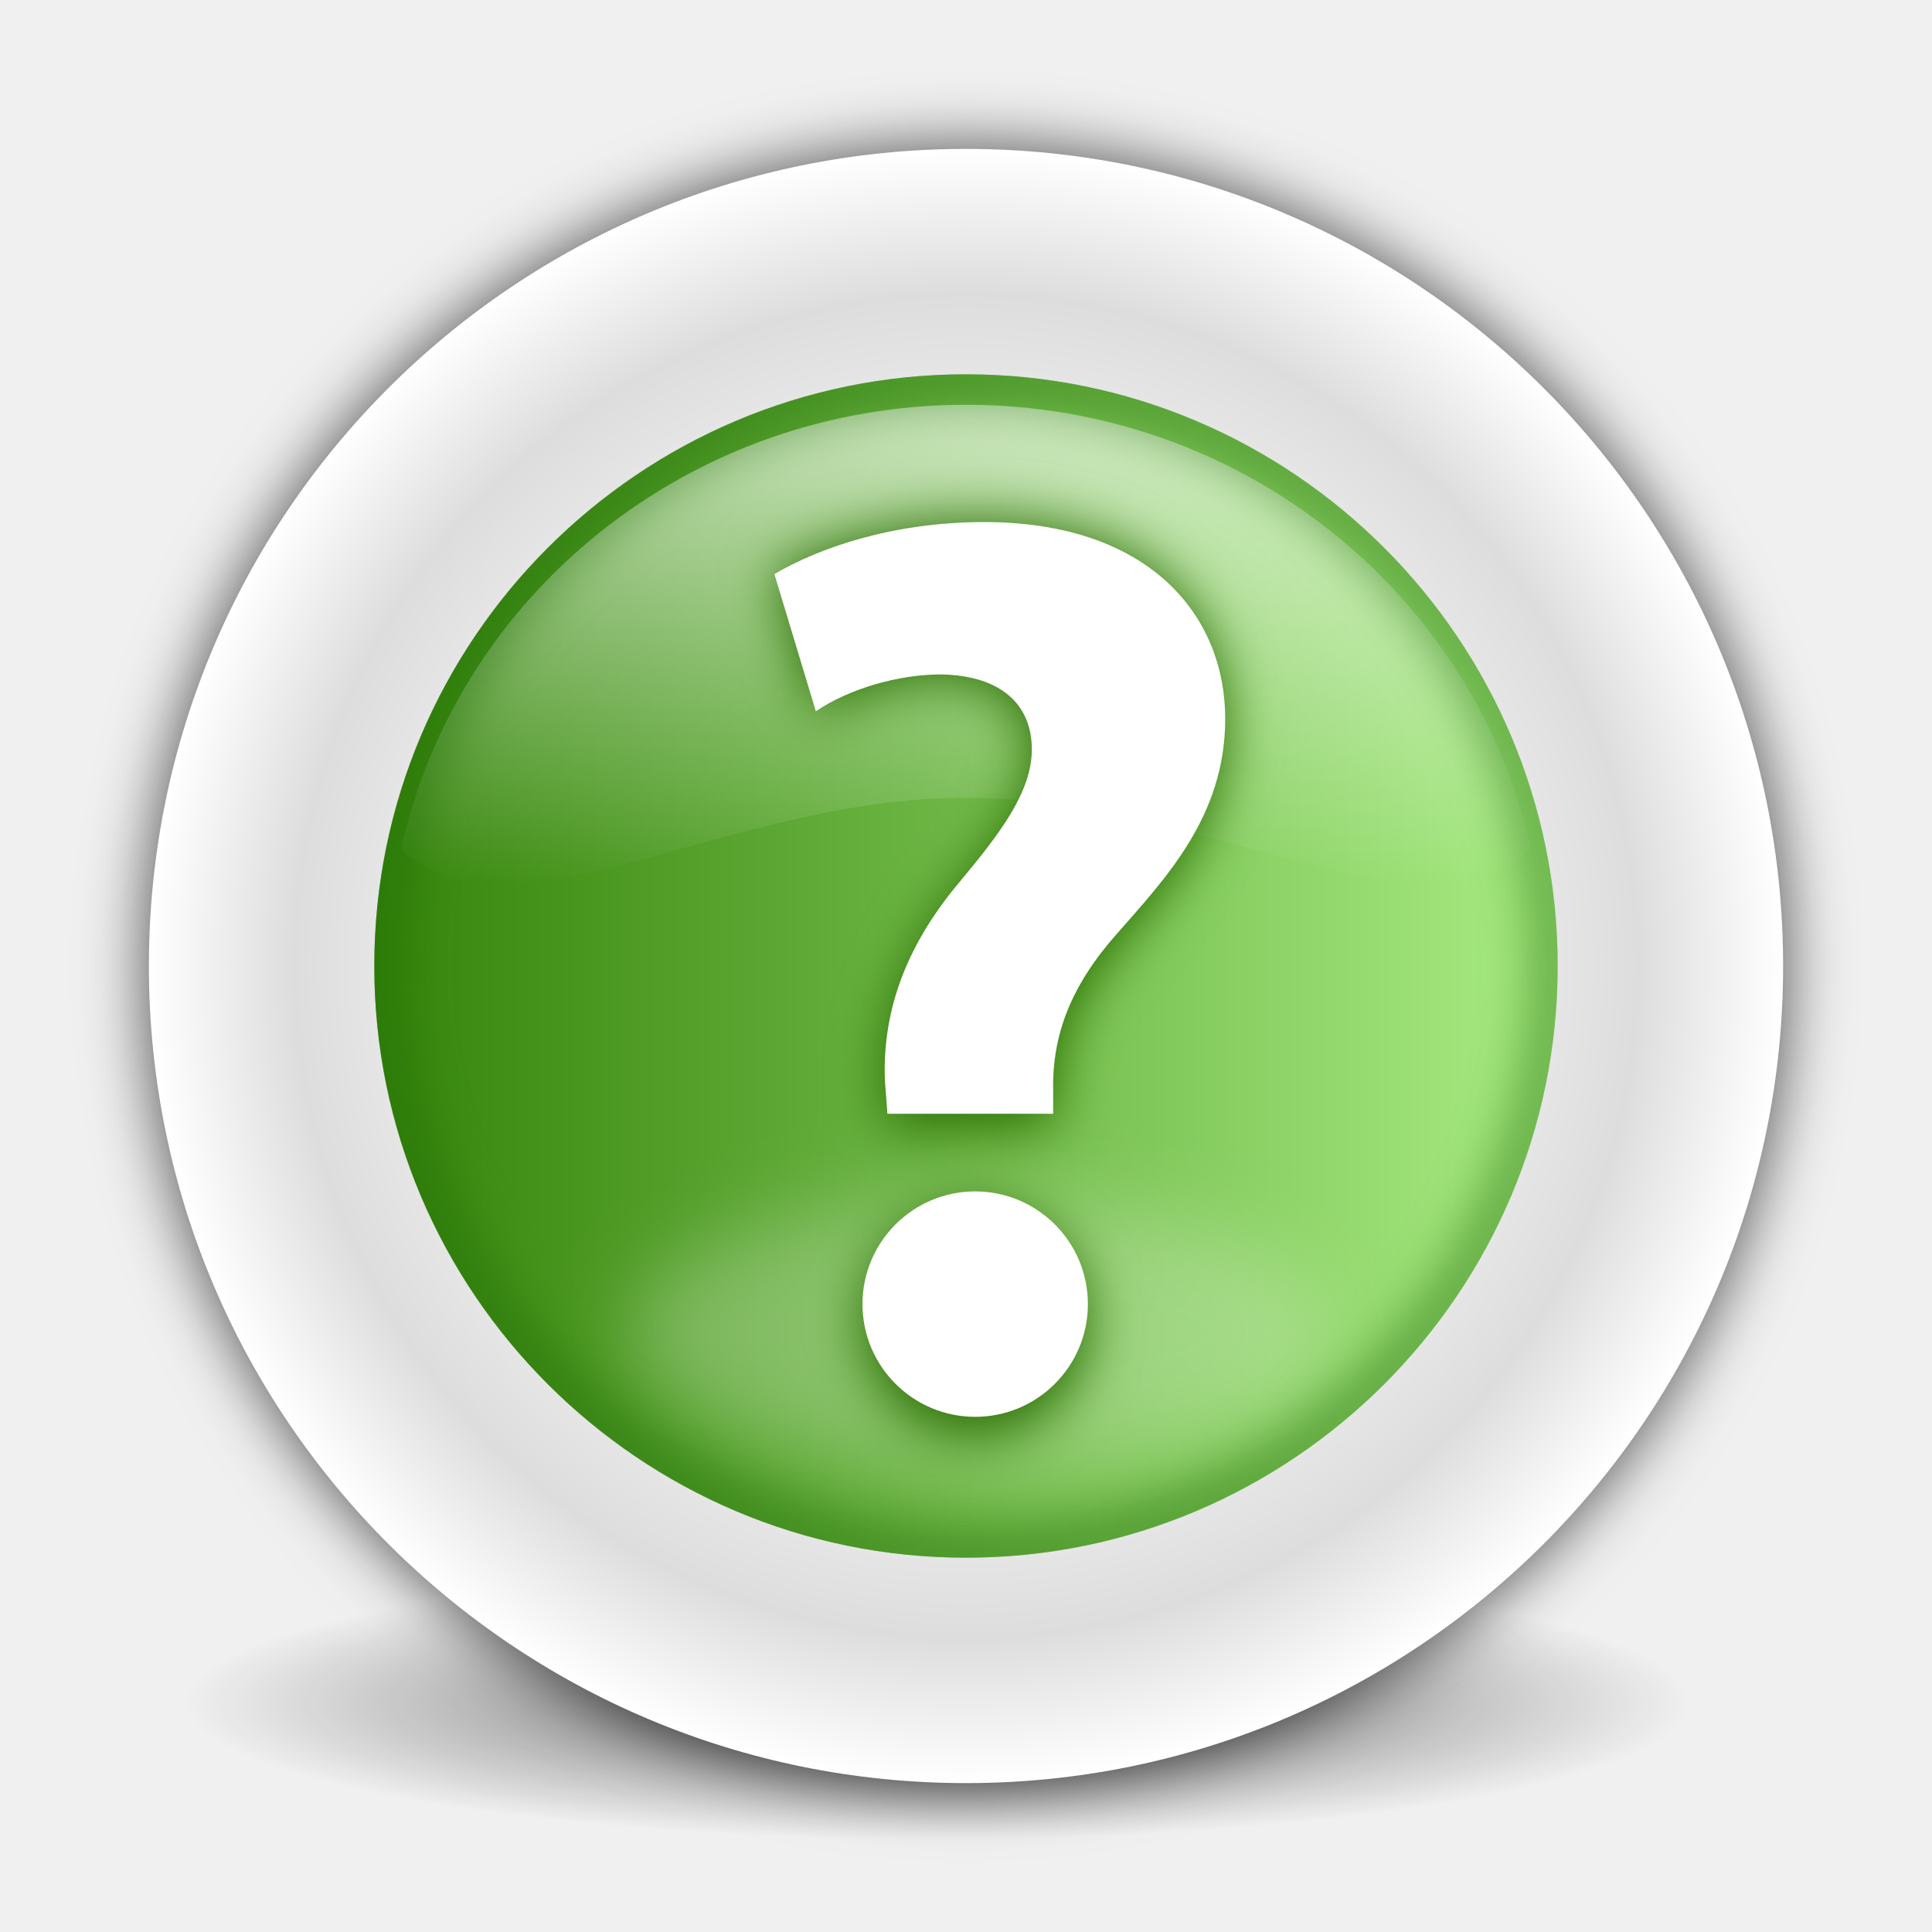
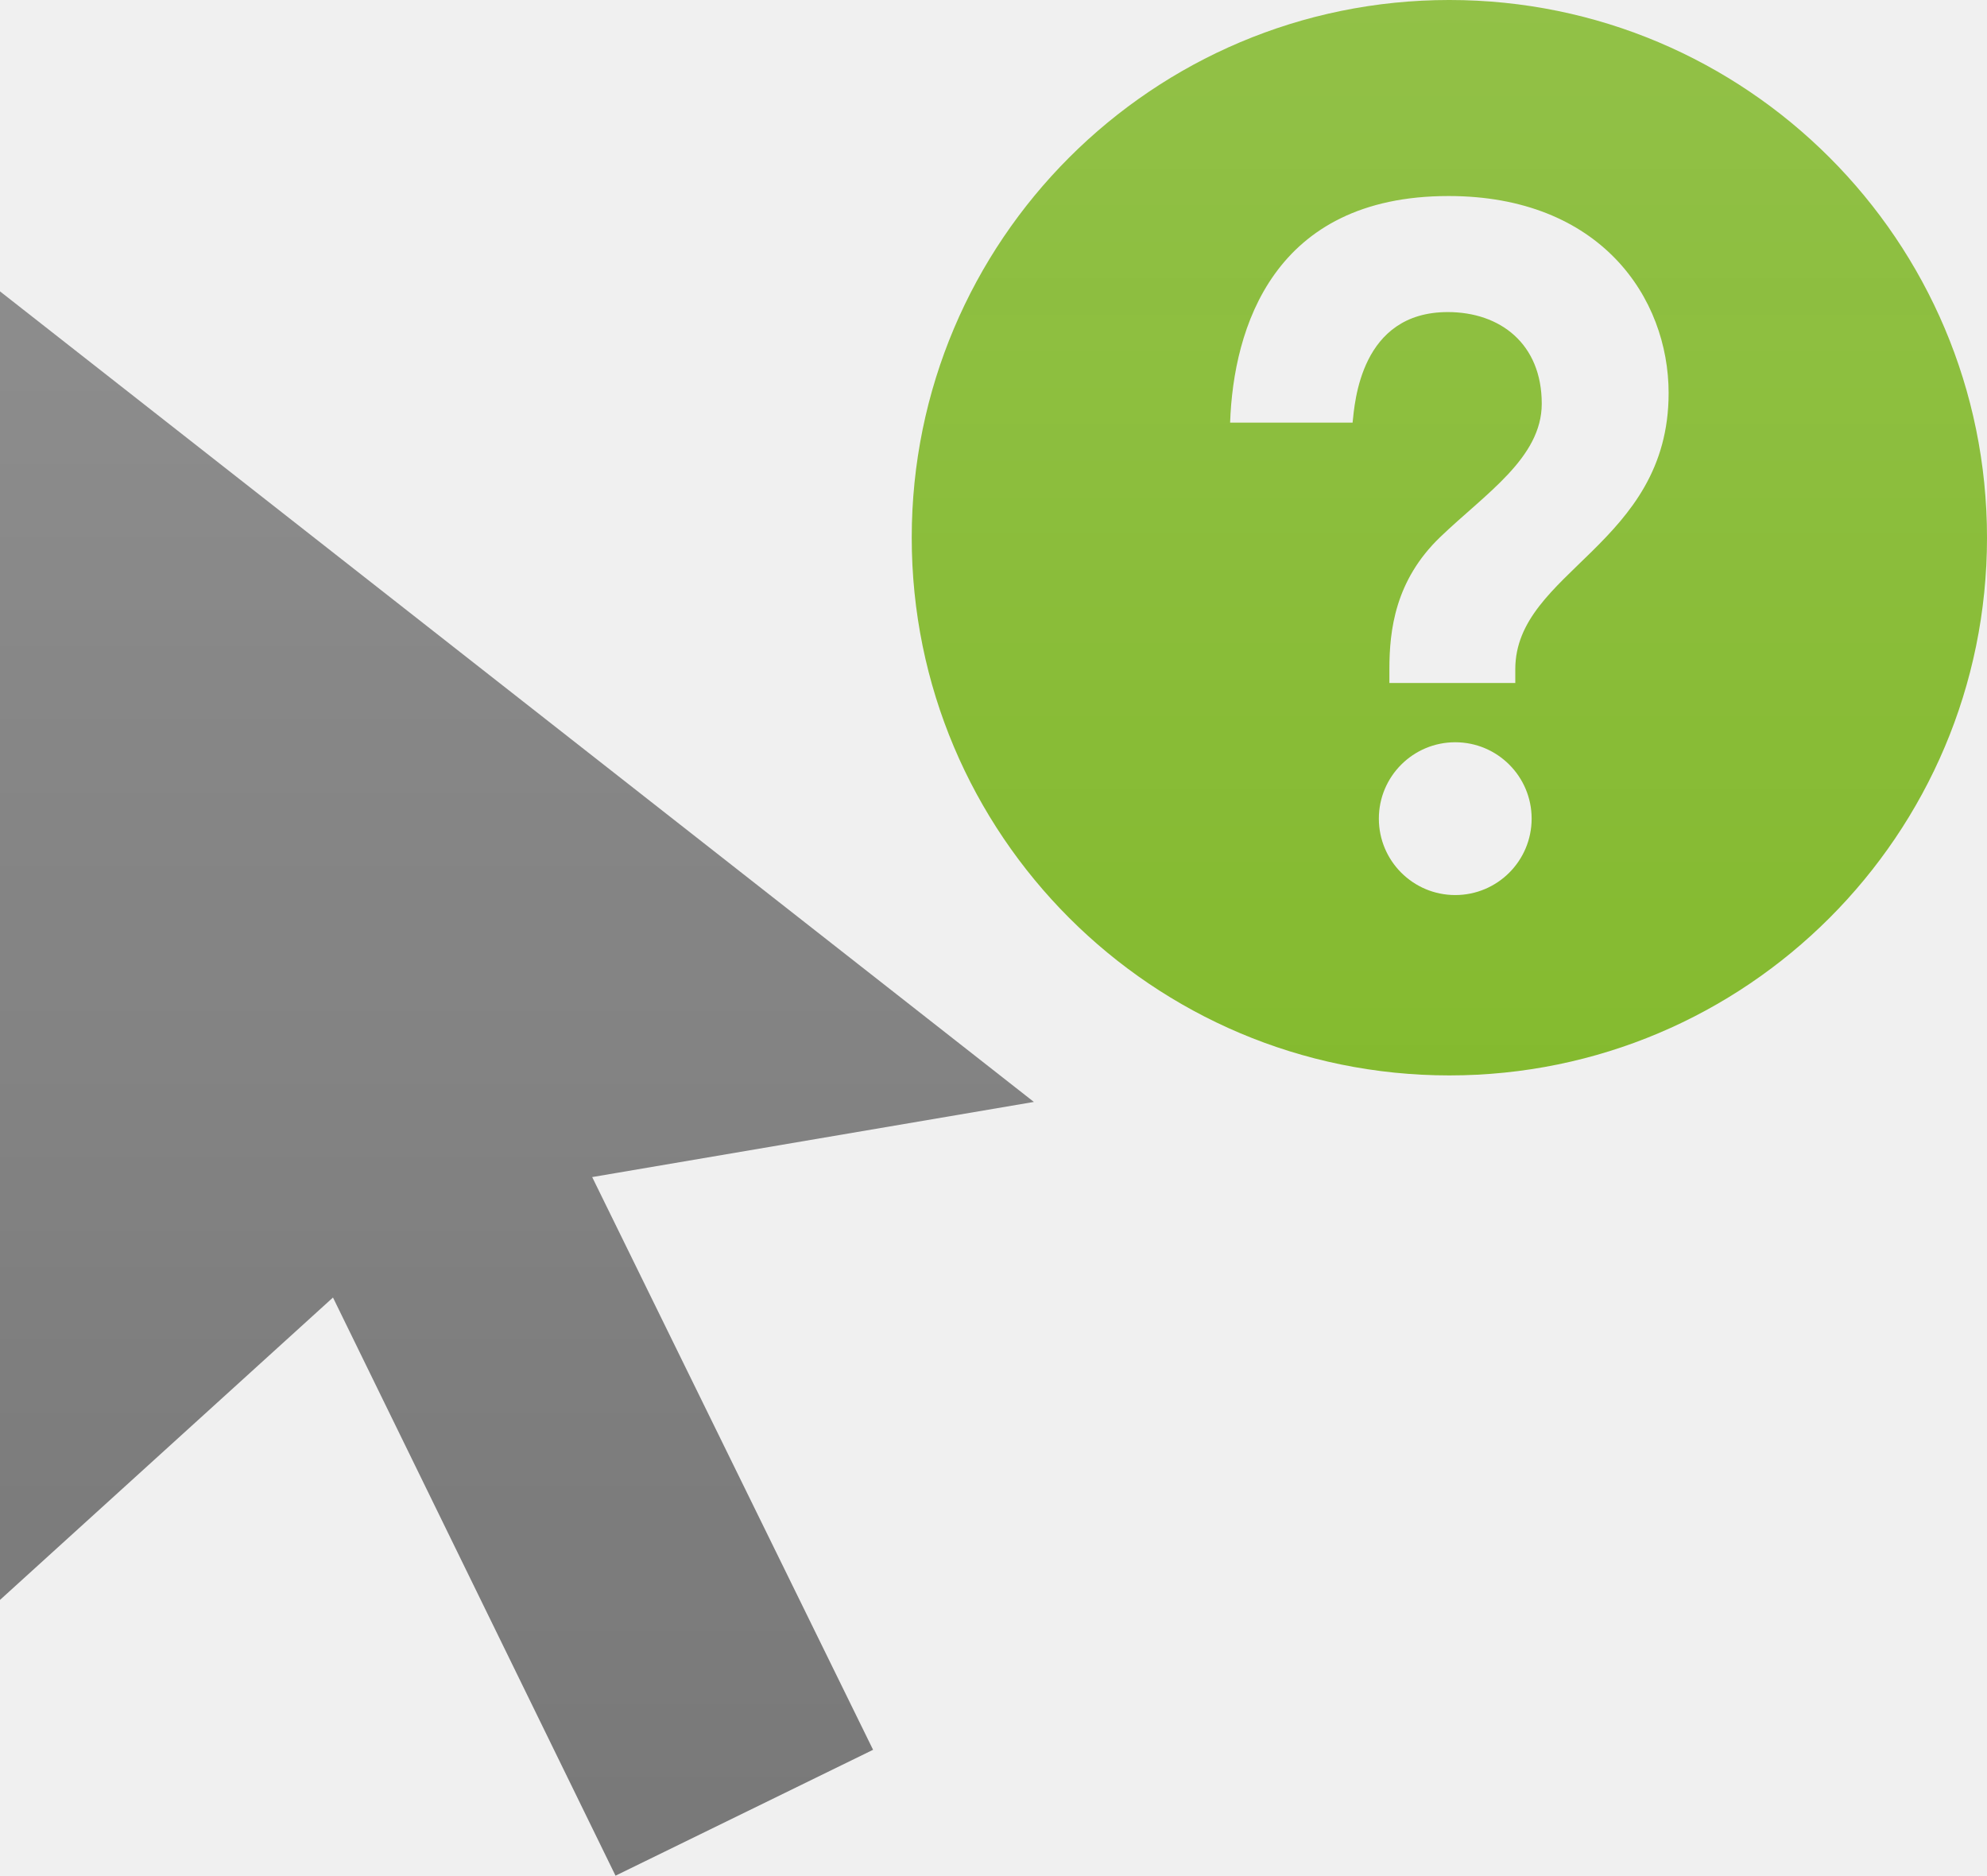
- <svg xmlns="http://www.w3.org/2000/svg" xmlns:xlink="http://www.w3.org/1999/xlink" version="1.0" id="Livello_1" width="137.136" height="137.136" viewBox="0 0 148.921 148.921" overflow="visible" enable-background="new 0 0 139 139" xml:space="preserve" style="overflow:visible">
-   <defs id="defs3162">
-     <linearGradient gradientTransform="matrix(1.085938,0,0,1.085938,-3.909373,-8.253123)" y2="69.6" x2="111.6" y1="69.6" x1="27.6" gradientUnits="userSpaceOnUse" id="linearGradient3812">
-       <stop id="stop3814" style="stop-color:#35840a;stop-opacity:1;" offset="0" />
-       <stop id="stop3816" style="stop-color:#a9ec84;stop-opacity:0.539;" offset="1" />
+ <svg xmlns="http://www.w3.org/2000/svg" version="1.1" width="124.74" height="117.735" id="svg3759">
+   <defs id="defs3761">
+     <clipPath id="clipPath640">
+       <path d="m 0,0 1600,0 0,1200 L 0,1200 0,0 z" id="path642" />
+     </clipPath>
+     <mask id="mask658">
+       <g id="g660">
+         <g clip-path="url(#clipPath648)" id="g662">
+           <g id="g664">
+             <g id="g666">
+               <path d="m -32351,32767 65118,0 0,-64741.1 -65118,0 0,64741.1 z" id="path668" style="fill:url(#linearGradient652);stroke:none" />
+             </g>
+           </g>
+         </g>
+       </g>
+     </mask>
+     <clipPath id="clipPath648">
+       <path d="m -32351,32767 65118,0 0,-64741.1 -65118,0 0,64741.1 z" id="path650" />
+     </clipPath>
+     <linearGradient x1="0" y1="0" x2="1" y2="0" id="linearGradient652" gradientUnits="userSpaceOnUse" gradientTransform="matrix(0,117.7357,117.7357,0,543.6716,544.6322)" spreadMethod="pad">
+       <stop id="stop654" style="stop-color:#ffffff;stop-opacity:1" offset="0" />
+       <stop id="stop656" style="stop-color:#ffffff;stop-opacity:0.8" offset="1" />
    </linearGradient>
-     <filter x="-0.133" width="1.265" y="-0.348" height="1.695" id="filter3547" color-interpolation-filters="sRGB">
-       <feGaussianBlur stdDeviation="2.751" id="feGaussianBlur3549" />
-     </filter>
-     <filter id="filter5097" color-interpolation-filters="sRGB">
-       <feGaussianBlur stdDeviation="2.32" id="feGaussianBlur5099" />
-     </filter>
-     <filter x="-0.143" width="1.287" y="-0.072" height="1.144" id="filter5125" color-interpolation-filters="sRGB">
-       <feGaussianBlur stdDeviation="1.91" id="feGaussianBlur5127" />
-     </filter>
-     <radialGradient xlink:href="#linearGradient3812" id="radialGradient3810" cx="69.6" cy="69.6" fx="69.6" fy="69.6" r="42" gradientUnits="userSpaceOnUse" />
-     <radialGradient xlink:href="#XMLID_12_" id="radialGradient3859" gradientUnits="userSpaceOnUse" gradientTransform="matrix(1,0,0,-0.1823,0,134.8566)" cx="69.6" cy="69.577" r="58" />
-     <radialGradient xlink:href="#XMLID_13_" id="radialGradient3861" gradientUnits="userSpaceOnUse" cx="69.6" cy="69.6" r="58" />
-     <linearGradient xlink:href="#XMLID_14_" id="linearGradient3863" gradientUnits="userSpaceOnUse" gradientTransform="matrix(1.085938,0,0,1.085938,-3.909373,48.21563)" x1="27.6" y1="69.6" x2="111.6" y2="69.6" />
-     <linearGradient xlink:href="#circle16776_1_" id="linearGradient3865" gradientUnits="userSpaceOnUse" gradientTransform="matrix(0,1.728052,1.728052,0,-650.0748,-162.2482)" x1="135.56" y1="417.665" x2="161.876" y2="417.665" />
+     <clipPath id="clipPath674">
+       <path d="m 599.908,663.368 69.504,0 0,-69.503 -69.504,0 0,69.503 z" id="path676" />
+     </clipPath>
+     <mask id="mask700">
+       <g id="g702">
+         <g clip-path="url(#clipPath690)" id="g704">
+           <g id="g706">
+             <g id="g708">
+               <path d="m -32351,32767 65118,0 0,-64741.1 -65118,0 0,64741.1 z" id="path710" style="fill:url(#linearGradient694);stroke:none" />
+             </g>
+           </g>
+         </g>
+       </g>
+     </mask>
+     <clipPath id="clipPath690">
+       <path d="m -32351,32767 65118,0 0,-64741.1 -65118,0 0,64741.1 z" id="path692" />
+     </clipPath>
+     <linearGradient x1="0" y1="0" x2="1" y2="0" id="linearGradient694" gradientUnits="userSpaceOnUse" gradientTransform="matrix(0,117.7357,117.7357,0,543.6716,544.6322)" spreadMethod="pad">
+       <stop id="stop696" style="stop-color:#ffffff;stop-opacity:1" offset="0" />
+       <stop id="stop698" style="stop-color:#ffffff;stop-opacity:0.8" offset="1" />
+     </linearGradient>
+     <clipPath id="clipPath716">
+       <path d="m 542.672,645.079 66.905,0 0,-101.447 -66.905,0 0,101.447 z" id="path718" />
+     </clipPath>
  </defs>
-   <filter id="AI_Sfocatura_4" color-interpolation-filters="sRGB">
-     <feGaussianBlur stdDeviation="4" id="feGaussianBlur3096" />
-   </filter>
-   <filter id="AI_Sfocatura_2" color-interpolation-filters="sRGB">
-     <feGaussianBlur stdDeviation="2" id="feGaussianBlur3099" />
-   </filter>
-   <radialGradient id="XMLID_12_" cx="69.6" cy="69.577" r="58" gradientTransform="matrix(1,0,0,-0.1823,0,134.8566)" gradientUnits="userSpaceOnUse">
-     <stop offset="0" style="stop-color:#000000" id="stop3102" />
-     <stop offset="1" style="stop-color:#000000;stop-opacity:0;" id="stop3104" />
-   </radialGradient>
-   <radialGradient id="XMLID_13_" cx="69.6" cy="69.6" r="58" gradientUnits="userSpaceOnUse">
-     <stop offset="0.615" style="stop-color:#EEEEEE" id="stop3113" />
-     <stop offset="0.823" style="stop-color:#DDDDDD" id="stop3115" />
-     <stop offset="1" style="stop-color:#FFFFFF" id="stop3117" />
-   </radialGradient>
-   <linearGradient id="XMLID_14_" gradientUnits="userSpaceOnUse" x1="27.6" y1="69.6" x2="111.6" y2="69.6" gradientTransform="matrix(1.085938,0,0,1.085938,-3.909373,48.21563)">
-     <stop offset="0" style="stop-color:#35840a;stop-opacity:1;" id="stop3122" />
-     <stop offset="1" style="stop-color:#a9ec84;stop-opacity:1;" id="stop3124" />
-   </linearGradient>
-   <linearGradient id="circle16776_1_" gradientUnits="userSpaceOnUse" x1="135.56" y1="417.665" x2="161.876" y2="417.665" gradientTransform="matrix(0,1.728052,1.728052,0,-650.0748,-162.2482)">
-     <stop offset="0" style="stop-color:#FFFFFF" id="stop3132" />
-     <stop offset="1" style="stop-color:#ffffff;stop-opacity:0;" id="stop3134" />
-   </linearGradient>
-   <g id="g3837" transform="translate(2.788687,-49.33631)">
-     <circle transform="matrix(1.085938,0,0,1.085938,-3.909373,48.21563)" cx="69.6" cy="69.6" r="58" id="circle5091" style="opacity:0.7;fill:#000000;fill-opacity:1;stroke:none;filter:url(#filter5097)" d="M 127.6,69.6 C 127.6,101.633 101.633,127.6 69.6,127.6 c -32.033,0 -58,-25.967 -58,-58 0,-32.033 25.967,-58 58,-58 32.033,0 58,25.967 58,58 z" />
-     <ellipse transform="translate(-0.09999847,58.379)" style="opacity:0.6;fill:url(#radialGradient3859)" id="ellipse3106" ry="10.573" rx="58" cy="122.173" cx="69.6" d="m 127.6,122.173 c 0,5.839 -25.967,10.573 -58,10.573 -32.033,0 -58,-4.734 -58,-10.573 0,-5.839 25.967,-10.573 58,-10.573 32.033,0 58,4.734 58,10.573 z" />
-     <circle transform="matrix(1.085938,0,0,1.085938,-3.909373,48.21563)" style="fill:url(#radialGradient3861)" id="circle3119" r="58" cy="69.6" cx="69.6" d="M 127.6,69.6 C 127.6,101.633 101.633,127.6 69.6,127.6 c -32.033,0 -58,-25.967 -58,-58 0,-32.033 25.967,-58 58,-58 32.033,0 58,25.967 58,58 z" />
-     <path style="fill:url(#linearGradient3863);fill-opacity:1" id="path3126" d="m 26.063,123.797 c 0,25.149 20.46,45.609 45.609,45.609 25.149,0 45.609,-20.46 45.609,-45.609 0,-25.149 -20.46,-45.609 -45.609,-45.609 -25.149,0 -45.609,20.46 -45.609,45.609 z" />
-     <g transform="matrix(1.085938,0,0,1.085938,-3.909373,48.21563)" style="opacity:0.3;fill:#e3f2da;fill-opacity:1;filter:url(#filter3547)" enable-background="new    " cx="343.999" ry="36" rx="36" cy="92" id="circle22111">
-       <path style="fill:#e3f2da;fill-opacity:1" id="path3129" d="M 77.041,104.759 C 63.767,106.115 50.122,103.11 46.565,98.042 43.007,92.976 50.885,87.768 64.16,86.41 c 13.274,-1.356 26.919,1.648 30.477,6.716 3.556,5.068 -4.322,10.275 -17.596,11.633 z" />
-     </g>
-     <path style="opacity:0.8;fill:url(#linearGradient3865)" d="m 71.672,80.535 c -21.383,0 -39.252,14.705 -43.558,34.283 8.584,7.793 24.872,-3.991 43.558,-3.991 18.686,0 34.975,11.784 43.558,3.991 C 110.924,95.24 93.056,80.535 71.672,80.535 z" enable-background="new    " id="circle16776" />
-     <g style="fill:none;stroke:#206d05;stroke-width:1;stroke-opacity:1" transform="matrix(1.085938,0,0,1.085938,-3.909373,48.21563)" id="g3137">
-       <defs id="defs3139">
-         <path style="fill:url(#radialGradient3810);fill-opacity:1" d="m 27.6,69.6 c 0,23.159 18.841,42 42,42 23.159,0 42,-18.841 42,-42 0,-23.159 -18.841,-42 -42,-42 -23.159,0 -42,18.841 -42,42 z" id="XMLID_10_" />
-       </defs>
-       <clipPath id="XMLID_6_">
-         <use style="fill:url(#radialGradient3810);fill-opacity:1" height="139" width="139" y="0" x="0" id="use3143" xlink:href="#XMLID_10_" />
-       </clipPath>
-       <g style="fill:none;stroke:#206d05;stroke-width:1;stroke-opacity:1;filter:url(#AI_Sfocatura_2)" id="g3145" clip-path="url(#XMLID_6_)">
-         <path style="fill:none;stroke:#206d05;stroke-width:2;stroke-opacity:1" id="path3147" d="m 27.6,69.6 c 0,23.159 18.841,42 42,42 23.159,0 42,-18.841 42,-42 0,-23.159 -18.841,-42 -42,-42 -23.159,0 -42,18.841 -42,42 z" />
+   <g transform="translate(-297.0375,-488.2115)" id="layer1">
+     <g transform="matrix(1,0,0,-1,-246.6341,1150.579)" id="g636">
+       <g clip-path="url(#clipPath640)" id="g638">
+         <g id="g644">
+           <g id="g646" />
+           <g mask="url(#mask658)" id="g670">
+             <g id="g672" />
+             <g id="g678">
+               <g clip-path="url(#clipPath674)" id="g680">
+                 <g transform="translate(634.6596,662.3679)" id="g682">
+                   <path d="m 0,0 c -18.64,0 -33.751,-15.111 -33.751,-33.752 0,-18.64 15.11,-33.751 33.751,-33.751 18.641,0 33.752,15.111 33.752,33.751 C 33.752,-15.111 18.641,0 0,0 m 0.369,-56.182 c -2.648,0 -4.795,2.148 -4.795,4.797 0,2.648 2.147,4.794 4.795,4.794 2.649,0 4.796,-2.146 4.796,-4.794 0,-2.649 -2.147,-4.797 -4.796,-4.797 m 3.77,14.175 0,-0.863 -7.904,0 0,0.863 c 0,2.441 0.356,5.572 3.19,8.295 2.833,2.723 6.375,4.972 6.375,8.373 0,3.761 -2.609,5.75 -5.899,5.75 -5.482,0 -5.841,-5.686 -5.976,-6.939 l -7.689,0 c 0.205,5.929 2.71,14.223 13.711,14.223 9.533,0 13.818,-6.384 13.818,-12.371 0,-9.529 -9.626,-11.185 -9.626,-17.331" id="path684" style="fill:#7ab51d;fill-opacity:1;fill-rule:nonzero;stroke:none" />
+                 </g>
+               </g>
+             </g>
+           </g>
+         </g>
+         <g id="g686">
+           <g id="g688" />
+           <g mask="url(#mask700)" id="g712">
+             <g id="g714" />
+             <g id="g720">
+               <g clip-path="url(#clipPath716)" id="g722">
+                 <g transform="translate(543.6716,644.0786)" id="g724">
+                   <path d="M 0,0 64.905,-50.878 37.176,-55.595 54.81,-91.544 38.641,-99.446 20.904,-63.155 0,-82.136 0,0 z" id="path726" style="fill:#787878;fill-opacity:1;fill-rule:nonzero;stroke:none" />
+                 </g>
+               </g>
+             </g>
+           </g>
+         </g>
      </g>
-     </g>
-     <g style="fill:#296e00;fill-opacity:1;filter:url(#filter5125)" id="g5119" transform="matrix(1.085938,0,0,1.11138,-3.201342,47.15103)">
-       <path id="path5121" d="m 63.37,80.089 -0.178,-2.343 c -0.18,-4.598 1.248,-9.284 5.259,-14.062 2.853,-3.424 5.169,-6.398 5.169,-9.463 0,-3.064 -2.049,-5.227 -6.418,-5.318 -3.029,0 -6.506,0.992 -8.913,2.614 l -2.941,-9.733 c 3.208,-1.894 8.467,-3.696 14.885,-3.696 11.677,0 17.115,6.58 17.115,13.97 0,6.939 -4.279,11.357 -7.667,15.231 -3.209,3.605 -4.635,7.121 -4.546,11.177 l 0,1.622 -11.765,0 0,0.001 z" style="fill:#296e00;fill-opacity:1" />
-       <circle d="m 77.6,93.6 c 0,4.418 -3.582,8 -8,8 -4.418,0 -8,-3.582 -8,-8 0,-4.418 3.582,-8 8,-8 4.418,0 8,3.582 8,8 z" id="circle5123" r="8" cy="93.6" cx="69.6" style="fill:#296e00;fill-opacity:1" />
-     </g>
-     <g transform="matrix(1.085938,0,0,1.085938,-3.201342,48.21563)" id="g5101">
-       <path style="fill:#ffffff" d="m 63.37,80.089 -0.178,-2.343 c -0.18,-4.598 1.248,-9.284 5.259,-14.062 2.853,-3.424 5.169,-6.398 5.169,-9.463 0,-3.064 -2.049,-5.227 -6.418,-5.318 -3.029,0 -6.506,0.992 -8.913,2.614 l -2.941,-9.733 c 3.208,-1.894 8.467,-3.696 14.885,-3.696 11.677,0 17.115,6.58 17.115,13.97 0,6.939 -4.279,11.357 -7.667,15.231 -3.209,3.605 -4.635,7.121 -4.546,11.177 l 0,1.622 -11.765,0 0,0.001 z" id="path3157" />
-       <circle d="m 77.6,93.6 c 0,4.418 -3.582,8 -8,8 -4.418,0 -8,-3.582 -8,-8 0,-4.418 3.582,-8 8,-8 4.418,0 8,3.582 8,8 z" style="fill:#ffffff" cx="69.6" cy="93.6" r="8" id="circle3159" />
    </g>
  </g>
</svg>
